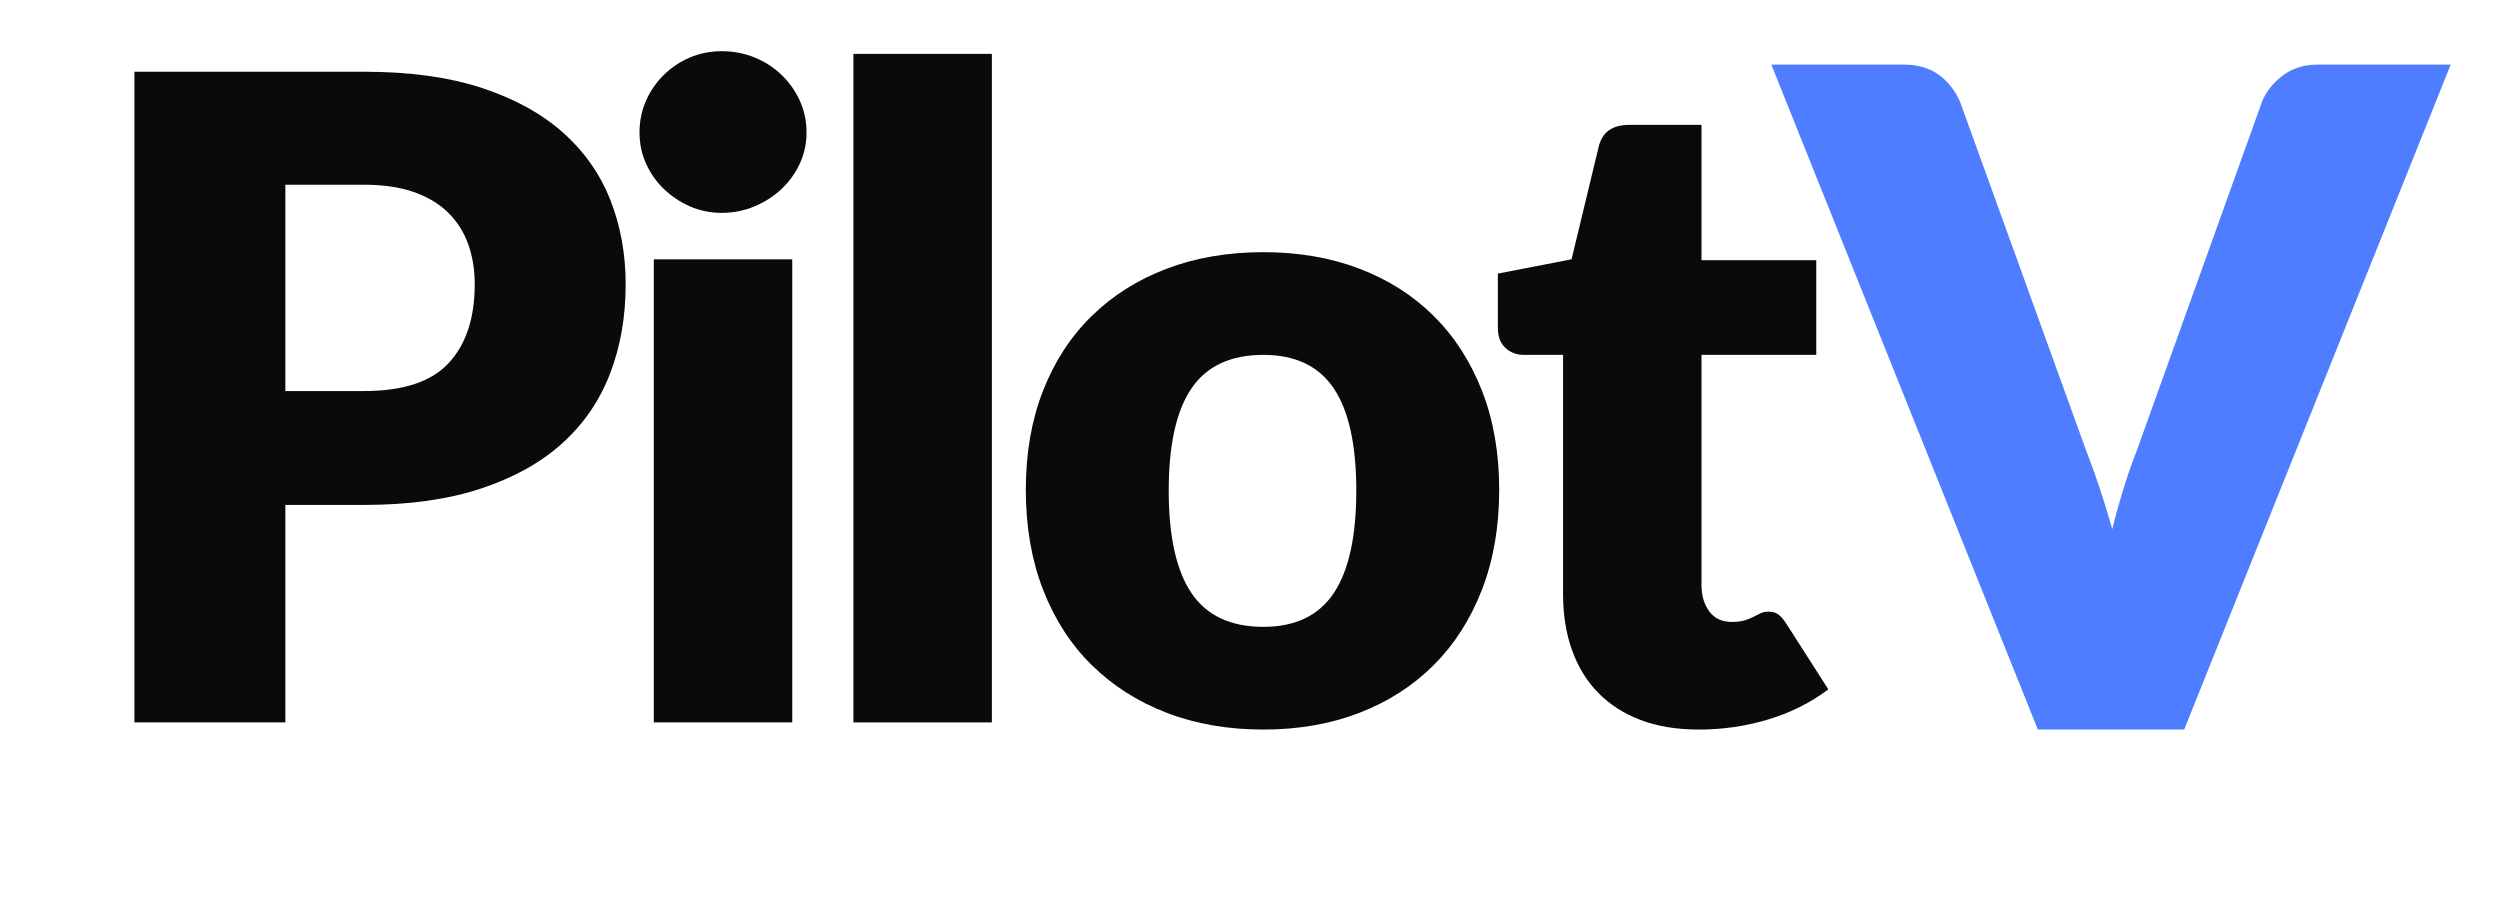
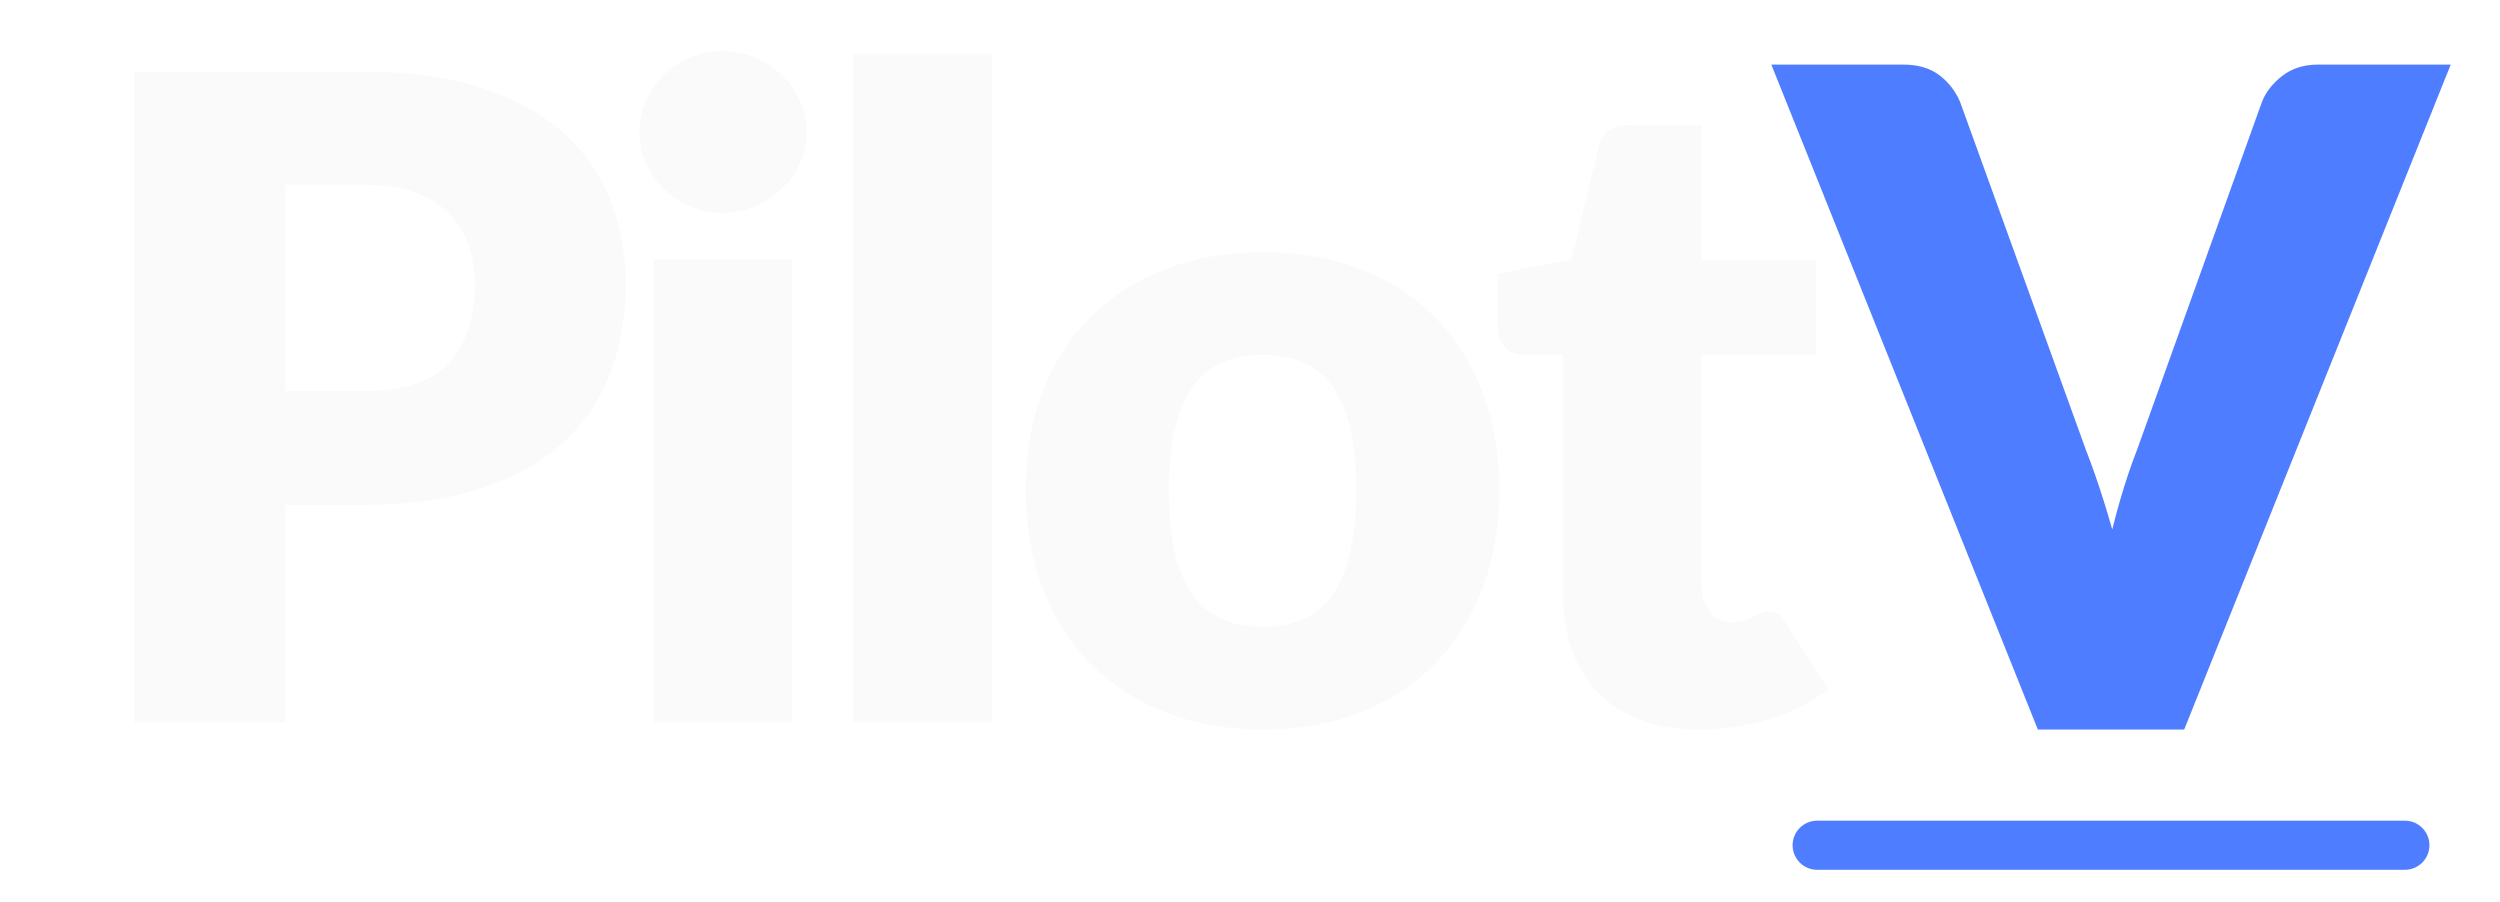
<svg xmlns="http://www.w3.org/2000/svg" viewBox="0 0 279.9 100.9" width="280" height="101" role="img" aria-label="PilotV">
  <style>

@keyframes flip{
  0%   { transform: scaleX(1); animation-timing-function: cubic-bezier(.45,.05,.35,1); }
  50%  { transform: scaleX(-1); animation-timing-function: cubic-bezier(.45,.05,.35,1); }
  100% { transform: scaleX(1); }
}
- .flip{transform-box:fill-box;transform-origin:50% 50%;animation:flip 3.4s ease-in-out infinite}
+ .flip{transform-box:fill-box;transform-origin:50% 50%;animation:flip 4.2s ease-in-out infinite}
+ @keyframes carriage{
+   0.00% {transform:translateX(-125.000px)}
+   0.25% {transform:translateX(-125.000px)}
+   0.50% {transform:translateX(-125.000px)}
+   0.75% {transform:translateX(-125.000px)}
+   1.00% {transform:translateX(-125.000px)}
+   1.25% {transform:translateX(-125.000px)}
+   1.50% {transform:translateX(-125.000px)}
+   1.75% {transform:translateX(-125.000px)}
+   2.00% {transform:translateX(-125.000px)}
+   2.25% {transform:translateX(-125.000px)}
+   2.50% {transform:translateX(-125.000px)}
+   2.75% {transform:translateX(-125.000px)}
+   3.00% {transform:translateX(-125.000px)}
+   3.25% {transform:translateX(-125.000px)}
+   3.50% {transform:translateX(-125.000px)}
+   3.75% {transform:translateX(-125.000px)}
+   4.00% {transform:translateX(-125.000px)}
+   4.25% {transform:translateX(-124.979px)}
+   4.50% {transform:translateX(-124.919px)}
+   4.75% {transform:translateX(-124.819px)}
+   5.00% {transform:translateX(-124.681px)}
+   5.25% {transform:translateX(-124.508px)}
+   5.50% {transform:translateX(-124.300px)}
+   5.75% {transform:translateX(-124.059px)}
+   6.00% {transform:translateX(-123.785px)}
+   6.25% {transform:translateX(-123.481px)}
+   6.50% {transform:translateX(-123.148px)}
+   6.75% {transform:translateX(-122.787px)}
+   7.00% {transform:translateX(-122.400px)}
+   7.25% {transform:translateX(-121.988px)}
+   7.50% {transform:translateX(-121.552px)}
+   7.75% {transform:translateX(-121.094px)}
+   8.00% {transform:translateX(-120.615px)}
+   8.25% {transform:translateX(-120.116px)}
+   8.50% {transform:translateX(-119.600px)}
+   8.75% {transform:translateX(-119.067px)}
+   9.00% {transform:translateX(-118.519px)}
+   9.25% {transform:translateX(-117.956px)}
+   9.50% {transform:translateX(-117.381px)}
+   9.75% {transform:translateX(-116.796px)}
+   10.00% {transform:translateX(-116.200px)}
+   10.25% {transform:translateX(-115.596px)}
+   10.50% {transform:translateX(-114.985px)}
+   10.75% {transform:translateX(-114.369px)}
+   11.00% {transform:translateX(-113.748px)}
+   11.25% {transform:translateX(-113.125px)}
+   11.50% {transform:translateX(-112.500px)}
+   11.75% {transform:translateX(-111.875px)}
+   12.00% {transform:translateX(-111.252px)}
+   12.25% {transform:translateX(-110.631px)}
+   12.50% {transform:translateX(-110.015px)}
+   12.75% {transform:translateX(-109.404px)}
+   13.00% {transform:translateX(-108.800px)}
+   13.25% {transform:translateX(-108.204px)}
+   13.50% {transform:translateX(-107.619px)}
+   13.75% {transform:translateX(-107.044px)}
+   14.00% {transform:translateX(-106.481px)}
+   14.25% {transform:translateX(-105.933px)}
+   14.50% {transform:translateX(-105.400px)}
+   14.75% {transform:translateX(-104.884px)}
+   15.00% {transform:translateX(-104.385px)}
+   15.25% {transform:translateX(-103.906px)}
+   15.50% {transform:translateX(-103.448px)}
+   15.75% {transform:translateX(-103.012px)}
+   16.00% {transform:translateX(-102.600px)}
+   16.25% {transform:translateX(-102.213px)}
+   16.50% {transform:translateX(-101.852px)}
+   16.75% {transform:translateX(-101.519px)}
+   17.00% {transform:translateX(-101.215px)}
+   17.25% {transform:translateX(-100.941px)}
+   17.50% {transform:translateX(-100.700px)}
+   17.75% {transform:translateX(-100.492px)}
+   18.00% {transform:translateX(-100.319px)}
+   18.25% {transform:translateX(-100.181px)}
+   18.50% {transform:translateX(-100.081px)}
+   18.75% {transform:translateX(-100.021px)}
+   19.00% {transform:translateX(-100.000px)}
+   19.25% {transform:translateX(-99.963px)}
+   19.50% {transform:translateX(-99.855px)}
+   19.75% {transform:translateX(-99.679px)}
+   20.00% {transform:translateX(-99.439px)}
+   20.25% {transform:translateX(-99.139px)}
+   20.50% {transform:translateX(-98.781px)}
+   20.75% {transform:translateX(-98.370px)}
+   21.00% {transform:translateX(-97.910px)}
+   21.25% {transform:translateX(-97.402px)}
+   21.50% {transform:translateX(-96.852px)}
+   21.75% {transform:translateX(-96.263px)}
+   22.00% {transform:translateX(-95.638px)}
+   22.25% {transform:translateX(-94.982px)}
+   22.50% {transform:translateX(-94.296px)}
+   22.75% {transform:translateX(-93.586px)}
+   23.00% {transform:translateX(-92.854px)}
+   23.25% {transform:translateX(-92.105px)}
+   23.50% {transform:translateX(-91.341px)}
+   23.75% {transform:translateX(-90.567px)}
+   24.00% {transform:translateX(-89.785px)}
+   24.25% {transform:translateX(-89.000px)}
+   24.50% {transform:translateX(-88.215px)}
+   24.75% {transform:translateX(-87.433px)}
+   25.00% {transform:translateX(-86.659px)}
+   25.25% {transform:translateX(-85.895px)}
+   25.50% {transform:translateX(-85.146px)}
+   25.75% {transform:translateX(-84.414px)}
+   26.00% {transform:translateX(-83.704px)}
+   26.25% {transform:translateX(-83.018px)}
+   26.50% {transform:translateX(-82.362px)}
+   26.75% {transform:translateX(-81.737px)}
+   27.00% {transform:translateX(-81.148px)}
+   27.25% {transform:translateX(-80.598px)}
+   27.50% {transform:translateX(-80.090px)}
+   27.75% {transform:translateX(-79.630px)}
+   28.00% {transform:translateX(-79.219px)}
+   28.25% {transform:translateX(-78.861px)}
+   28.50% {transform:translateX(-78.561px)}
+   28.75% {transform:translateX(-78.321px)}
+   29.00% {transform:translateX(-78.145px)}
+   29.25% {transform:translateX(-78.037px)}
+   29.50% {transform:translateX(-78.000px)}
+   29.75% {transform:translateX(-77.920px)}
+   30.00% {transform:translateX(-77.684px)}
+   30.25% {transform:translateX(-77.300px)}
+   30.50% {transform:translateX(-76.777px)}
+   30.75% {transform:translateX(-76.121px)}
+   31.00% {transform:translateX(-75.341px)}
+   31.25% {transform:translateX(-74.444px)}
+   31.50% {transform:translateX(-73.439px)}
+   31.75% {transform:translateX(-72.332px)}
+   32.00% {transform:translateX(-71.132px)}
+   32.25% {transform:translateX(-69.847px)}
+   32.50% {transform:translateX(-68.484px)}
+   32.75% {transform:translateX(-67.051px)}
+   33.00% {transform:translateX(-65.556px)}
+   33.25% {transform:translateX(-64.006px)}
+   33.50% {transform:translateX(-62.409px)}
+   33.75% {transform:translateX(-60.774px)}
+   34.00% {transform:translateX(-59.108px)}
+   34.25% {transform:translateX(-57.418px)}
+   34.50% {transform:translateX(-55.713px)}
+   34.75% {transform:translateX(-54.000px)}
+   35.00% {transform:translateX(-52.287px)}
+   35.25% {transform:translateX(-50.582px)}
+   35.50% {transform:translateX(-48.892px)}
+   35.75% {transform:translateX(-47.226px)}
+   36.00% {transform:translateX(-45.591px)}
+   36.25% {transform:translateX(-43.994px)}
+   36.50% {transform:translateX(-42.444px)}
+   36.75% {transform:translateX(-40.949px)}
+   37.00% {transform:translateX(-39.516px)}
+   37.25% {transform:translateX(-38.153px)}
+   37.50% {transform:translateX(-36.868px)}
+   37.75% {transform:translateX(-35.668px)}
+   38.00% {transform:translateX(-34.561px)}
+   38.25% {transform:translateX(-33.556px)}
+   38.50% {transform:translateX(-32.659px)}
+   38.75% {transform:translateX(-31.879px)}
+   39.00% {transform:translateX(-31.223px)}
+   39.25% {transform:translateX(-30.700px)}
+   39.50% {transform:translateX(-30.316px)}
+   39.75% {transform:translateX(-30.080px)}
+   40.00% {transform:translateX(-30.000px)}
+   40.25% {transform:translateX(-29.950px)}
+   40.50% {transform:translateX(-29.802px)}
+   40.75% {transform:translateX(-29.563px)}
+   41.00% {transform:translateX(-29.236px)}
+   41.25% {transform:translateX(-28.826px)}
+   41.50% {transform:translateX(-28.338px)}
+   41.75% {transform:translateX(-27.778px)}
+   42.00% {transform:translateX(-27.149px)}
+   42.25% {transform:translateX(-26.458px)}
+   42.50% {transform:translateX(-25.708px)}
+   42.75% {transform:translateX(-24.904px)}
+   43.00% {transform:translateX(-24.052px)}
+   43.25% {transform:translateX(-23.157px)}
+   43.50% {transform:translateX(-22.222px)}
+   43.75% {transform:translateX(-21.254px)}
+   44.00% {transform:translateX(-20.256px)}
+   44.25% {transform:translateX(-19.234px)}
+   44.50% {transform:translateX(-18.192px)}
+   44.75% {transform:translateX(-17.136px)}
+   45.00% {transform:translateX(-16.071px)}
+   45.25% {transform:translateX(-15.000px)}
+   45.50% {transform:translateX(-13.929px)}
+   45.75% {transform:translateX(-12.864px)}
+   46.00% {transform:translateX(-11.808px)}
+   46.25% {transform:translateX(-10.766px)}
+   46.50% {transform:translateX(-9.744px)}
+   46.75% {transform:translateX(-8.746px)}
+   47.00% {transform:translateX(-7.778px)}
+   47.25% {transform:translateX(-6.843px)}
+   47.50% {transform:translateX(-5.948px)}
+   47.75% {transform:translateX(-5.096px)}
+   48.00% {transform:translateX(-4.292px)}
+   48.25% {transform:translateX(-3.542px)}
+   48.50% {transform:translateX(-2.851px)}
+   48.75% {transform:translateX(-2.222px)}
+   49.00% {transform:translateX(-1.662px)}
+   49.25% {transform:translateX(-1.174px)}
+   49.50% {transform:translateX(-0.764px)}
+   49.75% {transform:translateX(-0.437px)}
+   50.00% {transform:translateX(-0.198px)}
+   50.25% {transform:translateX(-0.050px)}
+   50.50% {transform:translateX(0.000px)}
+   50.75% {transform:translateX(0.000px)}
+   51.00% {transform:translateX(0.000px)}
+   51.25% {transform:translateX(0.000px)}
+   51.50% {transform:translateX(0.000px)}
+   51.75% {transform:translateX(0.000px)}
+   52.00% {transform:translateX(0.000px)}
+   52.25% {transform:translateX(0.000px)}
+   52.50% {transform:translateX(0.000px)}
+   52.75% {transform:translateX(0.000px)}
+   53.00% {transform:translateX(0.000px)}
+   53.25% {transform:translateX(0.000px)}
+   53.50% {transform:translateX(0.000px)}
+   53.75% {transform:translateX(0.000px)}
+   54.00% {transform:translateX(0.000px)}
+   54.25% {transform:translateX(0.000px)}
+   54.50% {transform:translateX(0.000px)}
+   54.75% {transform:translateX(0.000px)}
+   55.00% {transform:translateX(0.000px)}
+   55.25% {transform:translateX(0.000px)}
+   55.50% {transform:translateX(0.000px)}
+   55.75% {transform:translateX(0.000px)}
+   56.00% {transform:translateX(0.000px)}
+   56.25% {transform:translateX(0.000px)}
+   56.50% {transform:translateX(0.000px)}
+   56.75% {transform:translateX(0.000px)}
+   57.00% {transform:translateX(0.000px)}
+   57.25% {transform:translateX(0.000px)}
+   57.50% {transform:translateX(0.000px)}
+   57.75% {transform:translateX(0.000px)}
+   58.00% {transform:translateX(0.000px)}
+   58.25% {transform:translateX(0.000px)}
+   58.50% {transform:translateX(0.000px)}
+   58.75% {transform:translateX(0.000px)}
+   59.00% {transform:translateX(0.000px)}
+   59.25% {transform:translateX(0.000px)}
+   59.50% {transform:translateX(0.000px)}
+   59.75% {transform:translateX(0.000px)}
+   60.00% {transform:translateX(0.000px)}
+   60.25% {transform:translateX(0.000px)}
+   60.50% {transform:translateX(0.000px)}
+   60.75% {transform:translateX(0.000px)}
+   61.00% {transform:translateX(0.000px)}
+   61.25% {transform:translateX(0.000px)}
+   61.50% {transform:translateX(0.000px)}
+   61.75% {transform:translateX(0.000px)}
+   62.00% {transform:translateX(0.000px)}
+   62.25% {transform:translateX(0.000px)}
+   62.50% {transform:translateX(0.000px)}
+   62.75% {transform:translateX(0.000px)}
+   63.00% {transform:translateX(0.000px)}
+   63.25% {transform:translateX(0.000px)}
+   63.50% {transform:translateX(0.000px)}
+   63.75% {transform:translateX(0.000px)}
+   64.00% {transform:translateX(0.000px)}
+   64.25% {transform:translateX(0.000px)}
+   64.50% {transform:translateX(0.000px)}
+   64.75% {transform:translateX(0.000px)}
+   65.00% {transform:translateX(0.000px)}
+   65.25% {transform:translateX(0.000px)}
+   65.50% {transform:translateX(0.000px)}
+   65.75% {transform:translateX(0.000px)}
+   66.00% {transform:translateX(0.000px)}
+   66.25% {transform:translateX(0.000px)}
+   66.50% {transform:translateX(0.000px)}
+   66.75% {transform:translateX(0.000px)}
+   67.00% {transform:translateX(0.000px)}
+   67.25% {transform:translateX(0.000px)}
+   67.50% {transform:translateX(0.000px)}
+   67.75% {transform:translateX(0.000px)}
+   68.00% {transform:translateX(0.000px)}
+   68.25% {transform:translateX(0.000px)}
+   68.50% {transform:translateX(0.000px)}
+   68.75% {transform:translateX(0.000px)}
+   69.00% {transform:translateX(0.000px)}
+   69.25% {transform:translateX(0.000px)}
+   69.50% {transform:translateX(0.000px)}
+   69.75% {transform:translateX(0.000px)}
+   70.00% {transform:translateX(0.000px)}
+   70.25% {transform:translateX(0.000px)}
+   70.50% {transform:translateX(0.000px)}
+   70.75% {transform:translateX(0.000px)}
+   71.00% {transform:translateX(0.000px)}
+   71.25% {transform:translateX(0.000px)}
+   71.50% {transform:translateX(0.000px)}
+   71.75% {transform:translateX(0.000px)}
+   72.00% {transform:translateX(0.000px)}
+   72.25% {transform:translateX(0.000px)}
+   72.50% {transform:translateX(0.000px)}
+   72.75% {transform:translateX(0.000px)}
+   73.00% {transform:translateX(0.000px)}
+   73.25% {transform:translateX(-0.098px)}
+   73.50% {transform:translateX(-0.382px)}
+   73.75% {transform:translateX(-0.840px)}
+   74.00% {transform:translateX(-1.458px)}
+   74.25% {transform:translateX(-2.222px)}
+   74.50% {transform:translateX(-3.120px)}
+   74.75% {transform:translateX(-4.138px)}
+   75.00% {transform:translateX(-5.262px)}
+   75.25% {transform:translateX(-6.480px)}
+   75.50% {transform:translateX(-7.778px)}
+   75.75% {transform:translateX(-9.142px)}
+   76.00% {transform:translateX(-10.560px)}
+   76.25% {transform:translateX(-12.018px)}
+   76.50% {transform:translateX(-13.502px)}
+   76.75% {transform:translateX(-15.000px)}
+   77.00% {transform:translateX(-16.498px)}
+   77.25% {transform:translateX(-17.982px)}
+   77.50% {transform:translateX(-19.440px)}
+   77.75% {transform:translateX(-20.858px)}
+   78.00% {transform:translateX(-22.222px)}
+   78.25% {transform:translateX(-23.520px)}
+   78.50% {transform:translateX(-24.738px)}
+   78.75% {transform:translateX(-25.862px)}
+   79.00% {transform:translateX(-26.880px)}
+   79.25% {transform:translateX(-27.778px)}
+   79.50% {transform:translateX(-28.542px)}
+   79.75% {transform:translateX(-29.160px)}
+   80.00% {transform:translateX(-29.618px)}
+   80.25% {transform:translateX(-29.902px)}
+   80.50% {transform:translateX(-30.000px)}
+   80.75% {transform:translateX(-30.156px)}
+   81.00% {transform:translateX(-30.612px)}
+   81.25% {transform:translateX(-31.344px)}
+   81.50% {transform:translateX(-32.332px)}
+   81.75% {transform:translateX(-33.556px)}
+   82.00% {transform:translateX(-34.992px)}
+   82.25% {transform:translateX(-36.620px)}
+   82.50% {transform:translateX(-38.420px)}
+   82.75% {transform:translateX(-40.368px)}
+   83.00% {transform:translateX(-42.444px)}
+   83.25% {transform:translateX(-44.628px)}
+   83.50% {transform:translateX(-46.896px)}
+   83.75% {transform:translateX(-49.228px)}
+   84.00% {transform:translateX(-51.604px)}
+   84.25% {transform:translateX(-54.000px)}
+   84.50% {transform:translateX(-56.396px)}
+   84.75% {transform:translateX(-58.772px)}
+   85.00% {transform:translateX(-61.104px)}
+   85.25% {transform:translateX(-63.372px)}
+   85.50% {transform:translateX(-65.556px)}
+   85.75% {transform:translateX(-67.632px)}
+   86.00% {transform:translateX(-69.580px)}
+   86.25% {transform:translateX(-71.380px)}
+   86.50% {transform:translateX(-73.008px)}
+   86.75% {transform:translateX(-74.444px)}
+   87.00% {transform:translateX(-75.668px)}
+   87.25% {transform:translateX(-76.656px)}
+   87.50% {transform:translateX(-77.388px)}
+   87.75% {transform:translateX(-77.844px)}
+   88.00% {transform:translateX(-78.000px)}
+   88.25% {transform:translateX(-78.153px)}
+   88.50% {transform:translateX(-78.599px)}
+   88.75% {transform:translateX(-79.316px)}
+   89.00% {transform:translateX(-80.284px)}
+   89.25% {transform:translateX(-81.481px)}
+   89.50% {transform:translateX(-82.888px)}
+   89.75% {transform:translateX(-84.483px)}
+   90.00% {transform:translateX(-86.244px)}
+   90.25% {transform:translateX(-88.152px)}
+   90.50% {transform:translateX(-90.185px)}
+   90.75% {transform:translateX(-92.323px)}
+   91.00% {transform:translateX(-94.544px)}
+   91.25% {transform:translateX(-96.828px)}
+   91.50% {transform:translateX(-99.153px)}
+   91.75% {transform:translateX(-101.500px)}
+   92.00% {transform:translateX(-103.847px)}
+   92.25% {transform:translateX(-106.172px)}
+   92.50% {transform:translateX(-108.456px)}
+   92.75% {transform:translateX(-110.677px)}
+   93.00% {transform:translateX(-112.815px)}
+   93.25% {transform:translateX(-114.848px)}
+   93.50% {transform:translateX(-116.756px)}
+   93.75% {transform:translateX(-118.517px)}
+   94.00% {transform:translateX(-120.112px)}
+   94.25% {transform:translateX(-121.519px)}
+   94.50% {transform:translateX(-122.716px)}
+   94.75% {transform:translateX(-123.684px)}
+   95.00% {transform:translateX(-124.401px)}
+   95.25% {transform:translateX(-124.847px)}
+   95.50% {transform:translateX(-125.000px)}
+   95.75% {transform:translateX(-125.000px)}
+   96.00% {transform:translateX(-125.000px)}
+   96.25% {transform:translateX(-125.000px)}
+   96.50% {transform:translateX(-125.000px)}
+   96.75% {transform:translateX(-125.000px)}
+   97.00% {transform:translateX(-125.000px)}
+   97.25% {transform:translateX(-125.000px)}
+   97.50% {transform:translateX(-125.000px)}
+   97.75% {transform:translateX(-125.000px)}
+   98.00% {transform:translateX(-125.000px)}
+   98.25% {transform:translateX(-125.000px)}
+   98.50% {transform:translateX(-125.000px)}
+   98.75% {transform:translateX(-125.000px)}
+   99.00% {transform:translateX(-125.000px)}
+   99.25% {transform:translateX(-125.000px)}
+   99.50% {transform:translateX(-125.000px)}
+   99.75% {transform:translateX(-125.000px)}
+   100.00% {transform:translateX(-125.000px)}
+ }
+ .carriage{animation:carriage 8.4s linear infinite}

- @keyframes typei{
-   0%    {transform: translate(0,-10.0px) scale(0.86); opacity: 0;}
-   6.00%  {transform: translate(0,-10.0px) scale(0.86); opacity: 0;}
-   12.00%  {transform: translate(0,0) scale(1.00); opacity: 1;}
-   82.50%  {transform: translate(0,0) scale(1.00); opacity: 1;}
-   88.50%  {transform: translate(0,16.0px) scale(0.86); opacity: 0;}
-   100%  {transform: translate(0,-10.0px) scale(0.86); opacity: 0;}
+ @keyframes fly-i{
+     0.00% { transform:translate(7.584px,16.50px) scale(1,0.073);opacity:0;fill:#4F7DFF }
+     5.00% { transform:translate(7.903px,16.50px) scale(1,0.073);opacity:0;fill:#4F7DFF }
+     7.00% { transform:translate(10.184px,16.50px) scale(1,0.073);opacity:1;fill:#4F7DFF }
+     7.25% { transform:translate(10.596px,16.50px) scale(1,0.073);opacity:1;fill:#4F7DFF }
+     7.50% { transform:translate(11.032px,16.50px) scale(1,0.073);opacity:1;fill:#4F7DFF }
+     7.75% { transform:translate(11.490px,16.50px) scale(1,0.073);opacity:1;fill:#4F7DFF }
+     8.00% { transform:translate(11.969px,16.50px) scale(1,0.073);opacity:1;fill:#4F7DFF }
+     8.25% { transform:translate(12.468px,16.50px) scale(1,0.073);opacity:1;fill:#4F7DFF }
+     8.50% { transform:translate(12.984px,16.50px) scale(1,0.073);opacity:1;fill:#4F7DFF }
+     8.75% { transform:translate(13.517px,16.50px) scale(1,0.073);opacity:1;fill:#4F7DFF }
+     9.00% { transform:translate(14.065px,16.50px) scale(1,0.073);opacity:1;fill:#4F7DFF }
+     9.00% { transform:translate(14.065px,16.50px) scale(1,0.073);opacity:1;fill:#4F7DFF;animation-timing-function:cubic-bezier(.62,.02,.83,.4) }
+    13.00% { transform:translate(-35.879px,15.18px) rotate(-2.2deg) scale(0.995,0.088);opacity:1;fill:#4F7DFF;animation-timing-function:cubic-bezier(.12,.6,.3,1) }
+    17.40% { transform:translate(-3.00px,4.95px) rotate(-1.32deg) scale(.97,0.880);opacity:1;fill:#4F7DFF;animation-timing-function:cubic-bezier(.12,.6,.3,1) }
+    18.20% { transform:translate(-2.2px,0) scale(1.05,1);opacity:1;fill:#FAFAFA;animation-timing-function:cubic-bezier(.32,1.32,.52,1) }
+    19.00% { transform:translate(0,0) scale(1,1);opacity:1;fill:#FAFAFA }
+    86.50% { transform:translate(0,0) scale(1,1);opacity:1;fill:#FAFAFA;animation-timing-function:cubic-bezier(.66,0,.83,.3) }
+    89.30% { transform:translate(0,0) scale(1.05,0.120);opacity:1;fill:#4F7DFF;animation-timing-function:cubic-bezier(.3,.7,.42,1) }
+    93.14% { transform:translate(-41.079px,15.18px) rotate(-2.2deg) scale(0.995,0.088);opacity:1;fill:#4F7DFF }
+    95.50% { transform:translate(7.584px,16.50px) scale(1,0.073);opacity:1;fill:#4F7DFF }
+    95.75% { transform:translate(7.584px,16.50px) scale(1,0.073);opacity:0.792;fill:#4F7DFF }
+    96.00% { transform:translate(7.584px,16.50px) scale(1,0.073);opacity:0.583;fill:#4F7DFF }
+    96.25% { transform:translate(7.584px,16.50px) scale(1,0.073);opacity:0.375;fill:#4F7DFF }
+    96.50% { transform:translate(7.584px,16.50px) scale(1,0.073);opacity:0.167;fill:#4F7DFF }
+    96.70% { transform:translate(7.584px,16.50px) scale(1,0.073);opacity:0;fill:#4F7DFF }
+   100.00% { transform:translate(7.584px,16.50px) scale(1,0.073);opacity:0;fill:#4F7DFF }
}
+ .fly-i{transform-box:fill-box;transform-origin:50% 100%;fill:#FAFAFA;animation:fly-i 8.4s linear infinite}

- @keyframes typel{
-   0%    {transform: translate(0,-10.0px) scale(0.86); opacity: 0;}
-   14.00%  {transform: translate(0,-10.0px) scale(0.86); opacity: 0;}
-   20.00%  {transform: translate(0,0) scale(1.00); opacity: 1;}
-   77.00%  {transform: translate(0,0) scale(1.00); opacity: 1;}
-   83.00%  {transform: translate(0,16.0px) scale(0.86); opacity: 0;}
-   100%  {transform: translate(0,-10.0px) scale(0.86); opacity: 0;}
+ @keyframes fly-l{
+     0.00% { transform:translate(0.207px,16.50px) scale(1,0.073);opacity:0;fill:#4F7DFF }
+    15.50% { transform:translate(21.759px,16.50px) scale(1,0.073);opacity:0;fill:#4F7DFF }
+    17.50% { transform:translate(24.507px,16.50px) scale(1,0.073);opacity:1;fill:#4F7DFF }
+    17.75% { transform:translate(24.715px,16.50px) scale(1,0.073);opacity:1;fill:#4F7DFF }
+    18.00% { transform:translate(24.888px,16.50px) scale(1,0.073);opacity:1;fill:#4F7DFF }
+    18.25% { transform:translate(25.026px,16.50px) scale(1,0.073);opacity:1;fill:#4F7DFF }
+    18.50% { transform:translate(25.126px,16.50px) scale(1,0.073);opacity:1;fill:#4F7DFF }
+    18.75% { transform:translate(25.186px,16.50px) scale(1,0.073);opacity:1;fill:#4F7DFF }
+    19.00% { transform:translate(25.207px,16.50px) scale(1,0.073);opacity:1;fill:#4F7DFF }
+    19.25% { transform:translate(25.244px,16.50px) scale(1,0.073);opacity:1;fill:#4F7DFF }
+    19.50% { transform:translate(25.352px,16.50px) scale(1,0.073);opacity:1;fill:#4F7DFF;animation-timing-function:cubic-bezier(.62,.02,.83,.4) }
+    23.50% { transform:translate(-22.477px,15.18px) rotate(-2.2deg) scale(0.995,0.088);opacity:1;fill:#4F7DFF;animation-timing-function:cubic-bezier(.12,.6,.3,1) }
+    27.90% { transform:translate(-3.00px,4.95px) rotate(-1.32deg) scale(.97,0.880);opacity:1;fill:#4F7DFF;animation-timing-function:cubic-bezier(.12,.6,.3,1) }
+    28.70% { transform:translate(-2.2px,0) scale(1.05,1);opacity:1;fill:#FAFAFA;animation-timing-function:cubic-bezier(.32,1.32,.52,1) }
+    29.50% { transform:translate(0,0) scale(1,1);opacity:1;fill:#FAFAFA }
+    79.00% { transform:translate(0,0) scale(1,1);opacity:1;fill:#FAFAFA;animation-timing-function:cubic-bezier(.66,0,.83,.3) }
+    81.80% { transform:translate(0,0) scale(1.05,0.120);opacity:1;fill:#4F7DFF;animation-timing-function:cubic-bezier(.3,.7,.42,1) }
+    85.64% { transform:translate(2.098px,15.18px) rotate(-2.2deg) scale(0.995,0.088);opacity:1;fill:#4F7DFF }
+    88.00% { transform:translate(47.207px,16.50px) scale(1,0.073);opacity:1;fill:#4F7DFF }
+    88.25% { transform:translate(47.054px,16.50px) scale(1,0.073);opacity:0.792;fill:#4F7DFF }
+    88.50% { transform:translate(46.608px,16.50px) scale(1,0.073);opacity:0.583;fill:#4F7DFF }
+    88.75% { transform:translate(45.891px,16.50px) scale(1,0.073);opacity:0.375;fill:#4F7DFF }
+    89.00% { transform:translate(44.923px,16.50px) scale(1,0.073);opacity:0.167;fill:#4F7DFF }
+    89.20% { transform:translate(43.982px,16.50px) scale(1,0.073);opacity:0;fill:#4F7DFF }
+   100.00% { transform:translate(0.207px,16.50px) scale(1,0.073);opacity:0;fill:#4F7DFF }
}
+ .fly-l{transform-box:fill-box;transform-origin:50% 100%;fill:#FAFAFA;animation:fly-l 8.4s linear infinite}

- @keyframes typeo{
-   0%    {transform: translate(0,-10.0px) scale(0.86); opacity: 0;}
-   22.00%  {transform: translate(0,-10.0px) scale(0.86); opacity: 0;}
-   28.00%  {transform: translate(0,0) scale(1.00); opacity: 1;}
-   71.50%  {transform: translate(0,0) scale(1.00); opacity: 1;}
-   77.50%  {transform: translate(0,16.0px) scale(0.86); opacity: 0;}
-   100%  {transform: translate(0,-10.0px) scale(0.86); opacity: 0;}
+ @keyframes fly-o{
+     0.00% { transform:translate(-26.435px,15.70px) scale(1,0.103);opacity:0;fill:#4F7DFF }
+    26.00% { transform:translate(14.861px,15.70px) scale(1,0.103);opacity:0;fill:#4F7DFF }
+    28.00% { transform:translate(19.346px,15.70px) scale(1,0.103);opacity:1;fill:#4F7DFF }
+    28.25% { transform:translate(19.704px,15.70px) scale(1,0.103);opacity:1;fill:#4F7DFF }
+    28.50% { transform:translate(20.004px,15.70px) scale(1,0.103);opacity:1;fill:#4F7DFF }
+    28.75% { transform:translate(20.244px,15.70px) scale(1,0.103);opacity:1;fill:#4F7DFF }
+    29.00% { transform:translate(20.420px,15.70px) scale(1,0.103);opacity:1;fill:#4F7DFF }
+    29.25% { transform:translate(20.528px,15.70px) scale(1,0.103);opacity:1;fill:#4F7DFF }
+    29.50% { transform:translate(20.565px,15.70px) scale(1,0.103);opacity:1;fill:#4F7DFF }
+    29.75% { transform:translate(20.645px,15.70px) scale(1,0.103);opacity:1;fill:#4F7DFF }
+    30.00% { transform:translate(20.881px,15.70px) scale(1,0.103);opacity:1;fill:#4F7DFF }
+    30.00% { transform:translate(20.881px,15.70px) scale(1,0.103);opacity:1;fill:#4F7DFF;animation-timing-function:cubic-bezier(.62,.02,.83,.4) }
+    34.00% { transform:translate(-30.993px,14.44px) rotate(-2.2deg) scale(0.995,0.088);opacity:1;fill:#4F7DFF;animation-timing-function:cubic-bezier(.12,.6,.3,1) }
+    38.40% { transform:translate(-3.00px,4.71px) rotate(-1.32deg) scale(.97,0.880);opacity:1;fill:#4F7DFF;animation-timing-function:cubic-bezier(.12,.6,.3,1) }
+    39.20% { transform:translate(-2.2px,0) scale(1.05,1);opacity:1;fill:#FAFAFA;animation-timing-function:cubic-bezier(.32,1.32,.52,1) }
+    40.00% { transform:translate(0,0) scale(1,1);opacity:1;fill:#FAFAFA }
+    71.50% { transform:translate(0,0) scale(1,1);opacity:1;fill:#FAFAFA;animation-timing-function:cubic-bezier(.66,0,.83,.3) }
+    74.30% { transform:translate(0,0) scale(1.05,0.139);opacity:1;fill:#4F7DFF;animation-timing-function:cubic-bezier(.3,.7,.42,1) }
+    78.14% { transform:translate(5.136px,14.44px) rotate(-2.2deg) scale(0.995,0.088);opacity:1;fill:#4F7DFF }
+    80.50% { transform:translate(68.565px,15.70px) scale(1,0.103);opacity:1;fill:#4F7DFF }
+    80.50% { transform:translate(68.565px,15.70px) scale(1,0.103);opacity:1.0;fill:#4F7DFF }
+    80.75% { transform:translate(68.409px,15.70px) scale(1,0.103);opacity:0.792;fill:#4F7DFF }
+    81.00% { transform:translate(67.953px,15.70px) scale(1,0.103);opacity:0.583;fill:#4F7DFF }
+    81.25% { transform:translate(67.221px,15.70px) scale(1,0.103);opacity:0.375;fill:#4F7DFF }
+    81.50% { transform:translate(66.233px,15.70px) scale(1,0.103);opacity:0.167;fill:#4F7DFF }
+    81.70% { transform:translate(65.272px,15.70px) scale(1,0.103);opacity:0;fill:#4F7DFF }
+   100.00% { transform:translate(-26.435px,15.70px) scale(1,0.103);opacity:0;fill:#4F7DFF }
}
+ .fly-o{transform-box:fill-box;transform-origin:50% 100%;fill:#FAFAFA;animation:fly-o 8.4s linear infinite}

- @keyframes typet{
-   0%    {transform: translate(0,-10.0px) scale(0.86); opacity: 0;}
-   30.00%  {transform: translate(0,-10.0px) scale(0.86); opacity: 0;}
-   36.00%  {transform: translate(0,0) scale(1.00); opacity: 1;}
-   66.00%  {transform: translate(0,0) scale(1.00); opacity: 1;}
-   72.00%  {transform: translate(0,16.0px) scale(0.86); opacity: 0;}
-   100%  {transform: translate(0,-10.0px) scale(0.86); opacity: 0;}
+ @keyframes fly-t{
+     0.00% { transform:translate(-59.164px,15.70px) scale(1,0.081);opacity:0;fill:#4F7DFF }
+    36.50% { transform:translate(23.392px,15.70px) scale(1,0.081);opacity:0;fill:#4F7DFF }
+    38.50% { transform:translate(33.177px,15.70px) scale(1,0.081);opacity:1;fill:#4F7DFF }
+    38.75% { transform:translate(33.957px,15.70px) scale(1,0.081);opacity:1;fill:#4F7DFF }
+    39.00% { transform:translate(34.613px,15.70px) scale(1,0.081);opacity:1;fill:#4F7DFF }
+    39.25% { transform:translate(35.136px,15.70px) scale(1,0.081);opacity:1;fill:#4F7DFF }
+    39.50% { transform:translate(35.520px,15.70px) scale(1,0.081);opacity:1;fill:#4F7DFF }
+    39.75% { transform:translate(35.756px,15.70px) scale(1,0.081);opacity:1;fill:#4F7DFF }
+    40.00% { transform:translate(35.836px,15.70px) scale(1,0.081);opacity:1;fill:#4F7DFF }
+    40.25% { transform:translate(35.886px,15.70px) scale(1,0.081);opacity:1;fill:#4F7DFF }
+    40.50% { transform:translate(36.034px,15.70px) scale(1,0.081);opacity:1;fill:#4F7DFF;animation-timing-function:cubic-bezier(.62,.02,.83,.4) }
+    44.50% { transform:translate(-27.007px,14.44px) rotate(-2.2deg) scale(0.995,0.088);opacity:1;fill:#4F7DFF;animation-timing-function:cubic-bezier(.12,.6,.3,1) }
+    48.90% { transform:translate(-3.00px,4.71px) rotate(-1.32deg) scale(.97,0.880);opacity:1;fill:#4F7DFF;animation-timing-function:cubic-bezier(.12,.6,.3,1) }
+    49.70% { transform:translate(-2.2px,0) scale(1.05,1);opacity:1;fill:#FAFAFA;animation-timing-function:cubic-bezier(.32,1.32,.52,1) }
+    50.50% { transform:translate(0,0) scale(1,1);opacity:1;fill:#FAFAFA }
+    64.00% { transform:translate(0,0) scale(1,1);opacity:1;fill:#FAFAFA;animation-timing-function:cubic-bezier(.66,0,.83,.3) }
+    66.80% { transform:translate(0,0) scale(1.05,0.120);opacity:1;fill:#4F7DFF;animation-timing-function:cubic-bezier(.3,.7,.42,1) }
+    70.64% { transform:translate(-8.815px,14.44px) rotate(-2.2deg) scale(0.995,0.088);opacity:1;fill:#4F7DFF }
+    73.00% { transform:translate(65.836px,15.70px) scale(1,0.081);opacity:1;fill:#4F7DFF }
+    73.25% { transform:translate(65.738px,15.70px) scale(1,0.081);opacity:0.792;fill:#4F7DFF }
+    73.50% { transform:translate(65.454px,15.70px) scale(1,0.081);opacity:0.583;fill:#4F7DFF }
+    73.75% { transform:translate(64.996px,15.70px) scale(1,0.081);opacity:0.375;fill:#4F7DFF }
+    74.00% { transform:translate(64.378px,15.70px) scale(1,0.081);opacity:0.167;fill:#4F7DFF }
+    74.20% { transform:translate(63.778px,15.70px) scale(1,0.081);opacity:0;fill:#4F7DFF }
+   100.00% { transform:translate(-59.164px,15.70px) scale(1,0.081);opacity:0;fill:#4F7DFF }
}
- .type6{animation:typei 6.8s linear infinite}
- .type14{animation:typel 6.8s linear infinite}
- .type22{animation:typeo 6.8s linear infinite}
- .type30{animation:typet 6.8s linear infinite}
- @media (prefers-reduced-motion:reduce){.flip,.b,.type6,.type14,.type22,.type30{animation:none}}
+ .fly-t{transform-box:fill-box;transform-origin:50% 100%;fill:#FAFAFA;animation:fly-t 8.4s linear infinite}
+ 
+ @keyframes bar{
+   0% { transform:scaleY(1);opacity:1 }
+   7.50% { transform:scaleY(1);opacity:1 }
+   8.50% { transform:scaleY(.58);opacity:.72 }
+   11.50% { transform:scaleY(1);opacity:1 }
+   18.00% { transform:scaleY(1);opacity:1 }
+   19.00% { transform:scaleY(.58);opacity:.72 }
+   22.00% { transform:scaleY(1);opacity:1 }
+   28.50% { transform:scaleY(1);opacity:1 }
+   29.50% { transform:scaleY(.58);opacity:.72 }
+   32.50% { transform:scaleY(1);opacity:1 }
+   39.00% { transform:scaleY(1);opacity:1 }
+   40.00% { transform:scaleY(.58);opacity:.72 }
+   43.00% { transform:scaleY(1);opacity:1 }
+   70.76% { transform:scaleY(1);opacity:1 }
+   71.76% { transform:scaleY(1.34);opacity:1 }
+   74.76% { transform:scaleY(1);opacity:1 }
+   78.26% { transform:scaleY(1);opacity:1 }
+   79.26% { transform:scaleY(1.34);opacity:1 }
+   82.26% { transform:scaleY(1);opacity:1 }
+   85.76% { transform:scaleY(1);opacity:1 }
+   86.76% { transform:scaleY(1.34);opacity:1 }
+   89.76% { transform:scaleY(1);opacity:1 }
+   93.26% { transform:scaleY(1);opacity:1 }
+   94.26% { transform:scaleY(1.34);opacity:1 }
+   97.26% { transform:scaleY(1);opacity:1 }
+   100% { transform:scaleY(1);opacity:1 }
+ }
+ .bar{transform-box:fill-box;transform-origin:50% 50%;fill:#4F7DFF;animation:bar 8.4s cubic-bezier(.45,.05,.35,1) infinite}
+ @media (prefers-reduced-motion:reduce){.flip,.carriage,.fly-i,.fly-l,.fly-o,.fly-t,.bar{animation:none}}
</style>
  <g class="track">
-     <g transform="translate(8.00 80.85) scale(0.05 -0.05)">
-       <g>
-         <path d="M479 487V0H141V1457H655Q809 1457 919.5 1420.5Q1030 1384 1101.5 1320.0Q1173 1256 1207.0 1169.0Q1241 1082 1241 981Q1241 872 1206.0 781.0Q1171 690 1099.0 625.0Q1027 560 916.5 523.5Q806 487 655 487ZM479 742H655Q787 742 845.0 805.0Q903 868 903 981Q903 1031 888.0 1072.0Q873 1113 842.5 1142.5Q812 1172 765.5 1188.0Q719 1204 655 1204H479Z" fill="#0A0A0A" />
+     <g transform="translate(8.00 80.85) scale(0.050 -0.050)">
+       <path d="M655 742Q787 742 845.0 805.0Q903 868 903 981Q903 1031 888.0 1072.0Q873 1113 842.5 1142.5Q812 1172 765.5 1188.0Q719 1204 655 1204H479V742ZM655 1457Q809 1457 919.5 1420.5Q1030 1384 1101.5 1320.0Q1173 1256 1207.0 1169.0Q1241 1082 1241 981Q1241 872 1206.0 781.0Q1171 690 1099.0 625.0Q1027 560 916.5 523.5Q806 487 655 487H479V0H141V1457Z" fill="#FAFAFA" />
+     </g>
+     <g class="fly-i" data-station="213.53" data-foot="80.95">
+       <g transform="translate(67.60 80.85) scale(0.050 -0.050)">
+         <path d="M422 1037V0H112V1037ZM454 1321Q454 1284 439.0 1251.5Q424 1219 398.0 1194.5Q372 1170 337.5 1155.5Q303 1141 264 1141Q226 1141 193.0 1155.5Q160 1170 134.5 1194.5Q109 1219 94.5 1251.5Q80 1284 80 1321Q80 1359 94.5 1392.0Q109 1425 134.5 1450.0Q160 1475 193.0 1489.0Q226 1503 264 1503Q303 1503 337.5 1489.0Q372 1475 398.0 1450.0Q424 1425 439.0 1392.0Q454 1359 454 1321Z" />
      </g>
    </g>
-     <g transform="translate(67.60 80.85) scale(0.05 -0.05)">
-       <g class="type6">
-         <path d="M422 1037V0H112V1037ZM454 1321Q454 1284 439.0 1251.5Q424 1219 398.0 1194.5Q372 1170 337.5 1155.5Q303 1141 264 1141Q226 1141 193.0 1155.5Q160 1170 134.5 1194.5Q109 1219 94.5 1251.5Q80 1284 80 1321Q80 1359 94.5 1392.0Q109 1425 134.5 1450.0Q160 1475 193.0 1489.0Q226 1503 264 1503Q303 1503 337.5 1489.0Q372 1475 398.0 1450.0Q424 1425 439.0 1392.0Q454 1359 454 1321Z" fill="#0A0A0A" />
+     <g class="fly-l" data-station="228.51" data-foot="103.30">
+       <g transform="translate(90.30 80.85) scale(0.050 -0.050)">
+         <path d="M415 1497V0H105V1497Z" />
      </g>
    </g>
-     <g transform="translate(90.30 80.85) scale(0.05 -0.05)">
-       <g class="type14">
-         <path d="M415 1497V0H105V1497Z" fill="#0A0A0A" />
+     <g class="fly-o" data-station="239.91" data-foot="141.35">
+       <g transform="translate(112.30 80.85) scale(0.050 -0.050)">
+         <path d="M583 1053Q701 1053 798.0 1016.0Q895 979 964.5 910.0Q1034 841 1072.5 742.5Q1111 644 1111 521Q1111 397 1072.5 297.5Q1034 198 964.5 128.5Q895 59 798.0 21.5Q701 -16 583 -16Q464 -16 366.5 21.5Q269 59 198.5 128.5Q128 198 89.5 297.5Q51 397 51 521Q51 644 89.5 742.5Q128 841 198.5 910.0Q269 979 366.5 1016.0Q464 1053 583 1053ZM583 214Q690 214 740.5 289.5Q791 365 791 519Q791 673 740.5 748.0Q690 823 583 823Q473 823 422.0 748.0Q371 673 371 519Q371 365 422.0 289.5Q473 214 583 214Z" />
      </g>
    </g>
-     <g transform="translate(112.30 80.85) scale(0.05 -0.05)">
-       <g class="type22">
-         <path d="M583 1053Q701 1053 798.0 1016.0Q895 979 964.5 910.0Q1034 841 1072.5 742.5Q1111 644 1111 521Q1111 397 1072.5 297.5Q1034 198 964.5 128.5Q895 59 798.0 21.5Q701 -16 583 -16Q464 -16 366.5 21.5Q269 59 198.5 128.5Q128 198 89.5 297.5Q51 397 51 521Q51 644 89.5 742.5Q128 841 198.5 910.0Q269 979 366.5 1016.0Q464 1053 583 1053ZM583 214Q690 214 740.5 289.5Q791 365 791 519Q791 673 740.5 748.0Q690 823 583 823Q473 823 422.0 748.0Q371 673 371 519Q371 365 422.0 289.5Q473 214 583 214Z" fill="#0A0A0A" />
+     <g class="fly-t" data-station="252.04" data-foot="186.20">
+       <g transform="translate(166.40 80.85) scale(0.050 -0.050)">
+         <path d="M476 -16Q402 -16 345.5 5.5Q289 27 250.5 66.5Q212 106 192.0 162.0Q172 218 172 287V823H84Q60 823 43.0 838.5Q26 854 26 884V1005L191 1037L252 1290Q264 1338 320 1338H482V1035H739V823H482V308Q482 272 499.5 248.5Q517 225 550 225Q567 225 578.5 228.5Q590 232 598.5 236.5Q607 241 614.5 244.5Q622 248 632 248Q646 248 654.5 241.5Q663 235 672 221L766 74Q706 29 631.0 6.5Q556 -16 476 -16Z" />
      </g>
    </g>
-     <g transform="translate(166.40 80.85) scale(0.05 -0.05)">
-       <g class="type30">
-         <path d="M476 -16Q402 -16 345.5 5.5Q289 27 250.5 66.5Q212 106 192.0 162.0Q172 218 172 287V823H84Q60 823 43.0 838.5Q26 854 26 884V1005L191 1037L252 1290Q264 1338 320 1338H482V1035H739V823H482V308Q482 272 499.5 248.5Q517 225 550 225Q567 225 578.5 228.5Q590 232 598.5 236.5Q607 241 614.5 244.5Q622 248 632 248Q646 248 654.5 241.5Q663 235 672 221L766 74Q706 29 631.0 6.5Q556 -16 476 -16Z" fill="#0A0A0A" />
+     <g class="carriage">
+       <g class="flip">
+         <g transform="translate(200.80 80.85) scale(0.050 -0.050)">
+           <path d="M1448 1457 864 0H558L-26 1457H246Q290 1457 317.0 1436.5Q344 1416 358 1384L640 604Q660 553 679.0 492.5Q698 432 715 366Q729 432 746.5 492.5Q764 553 784 604L1064 1384Q1075 1412 1103.5 1434.5Q1132 1457 1174 1457Z" fill="#4F7DFF" stroke="#4F7DFF" stroke-width="32" paint-order="stroke" />
+         </g>
      </g>
    </g>
-     <g transform="translate(200.80 80.85) scale(0.05 -0.05)">
-       <g class="flip">
-         <path d="M-26 1457H246Q290 1457 317.0 1436.5Q344 1416 358 1384L640 604Q660 553 679.0 493.0Q698 433 715 367Q729 433 746.5 493.0Q764 553 784 604L1064 1384Q1075 1412 1103.5 1434.5Q1132 1457 1174 1457H1448L864 0H558Z" fill="#4F7DFF" stroke="#4F7DFF" stroke-width="32" paint-order="stroke" />
-       </g>
+     <g class="carriage">
+       <rect class="bar" x="200.70" y="91.85" width="71.30" height="5.5" rx="2.75" />
    </g>
  </g>
</svg>
